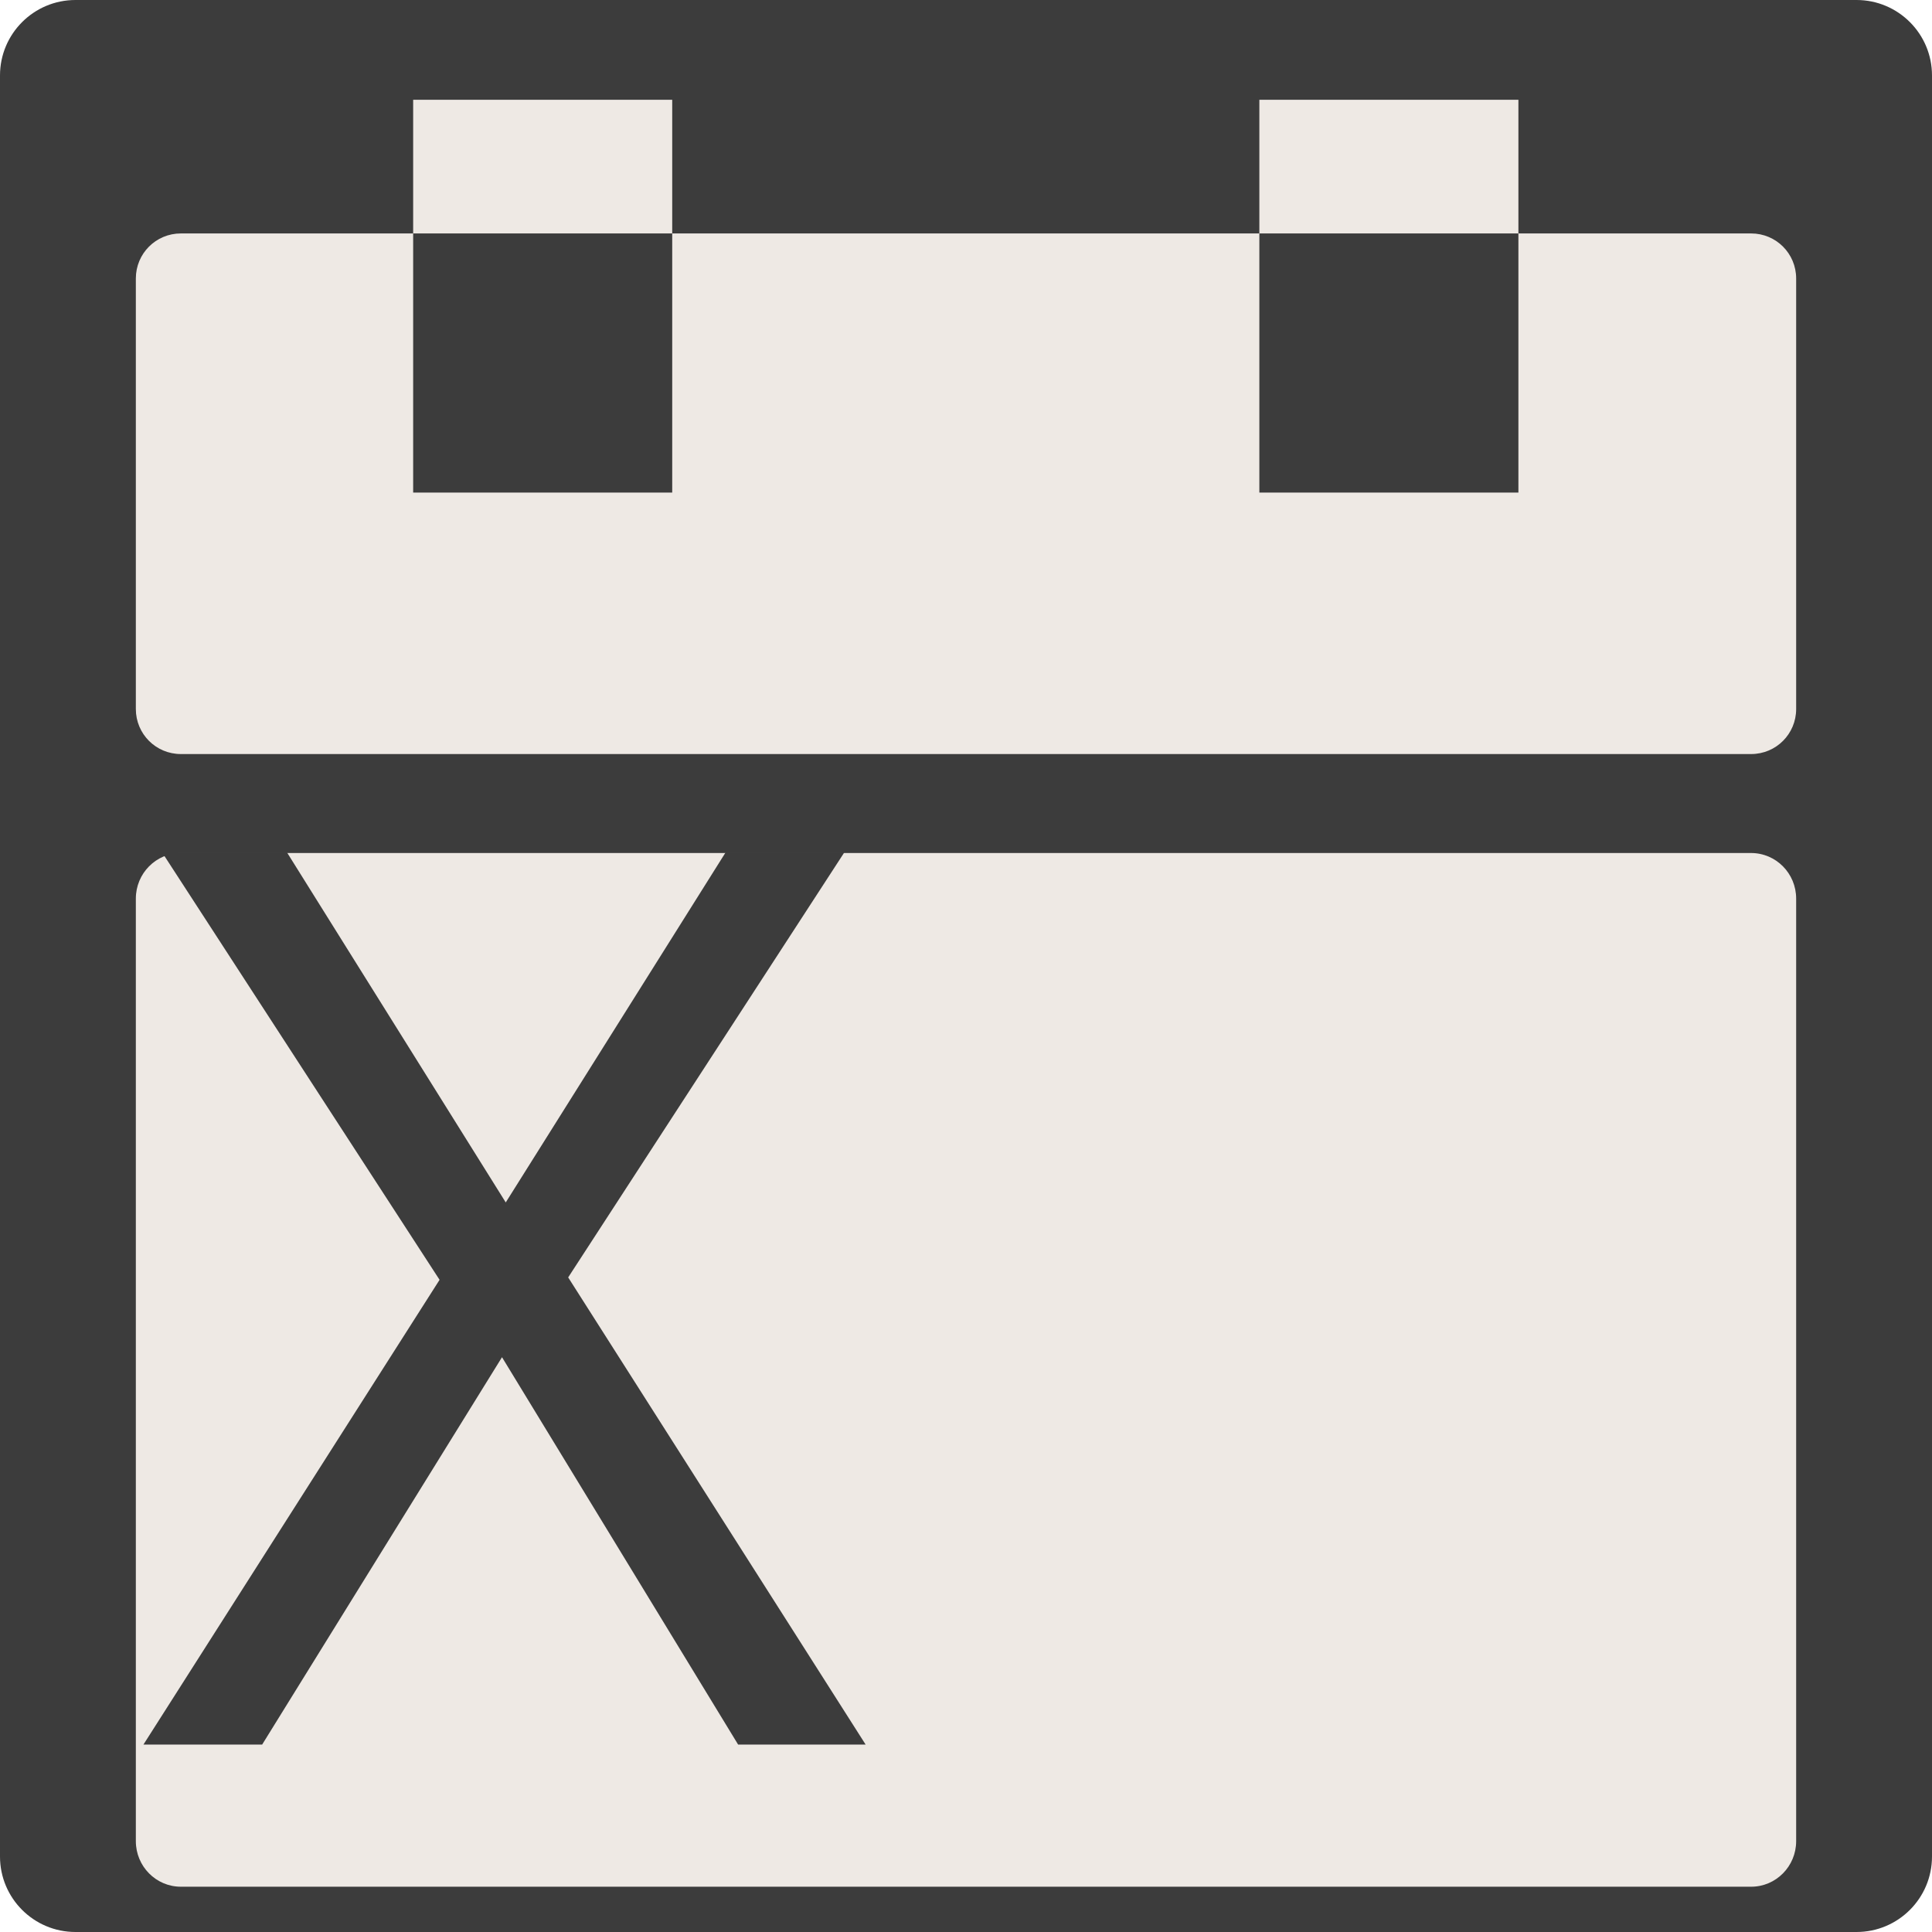
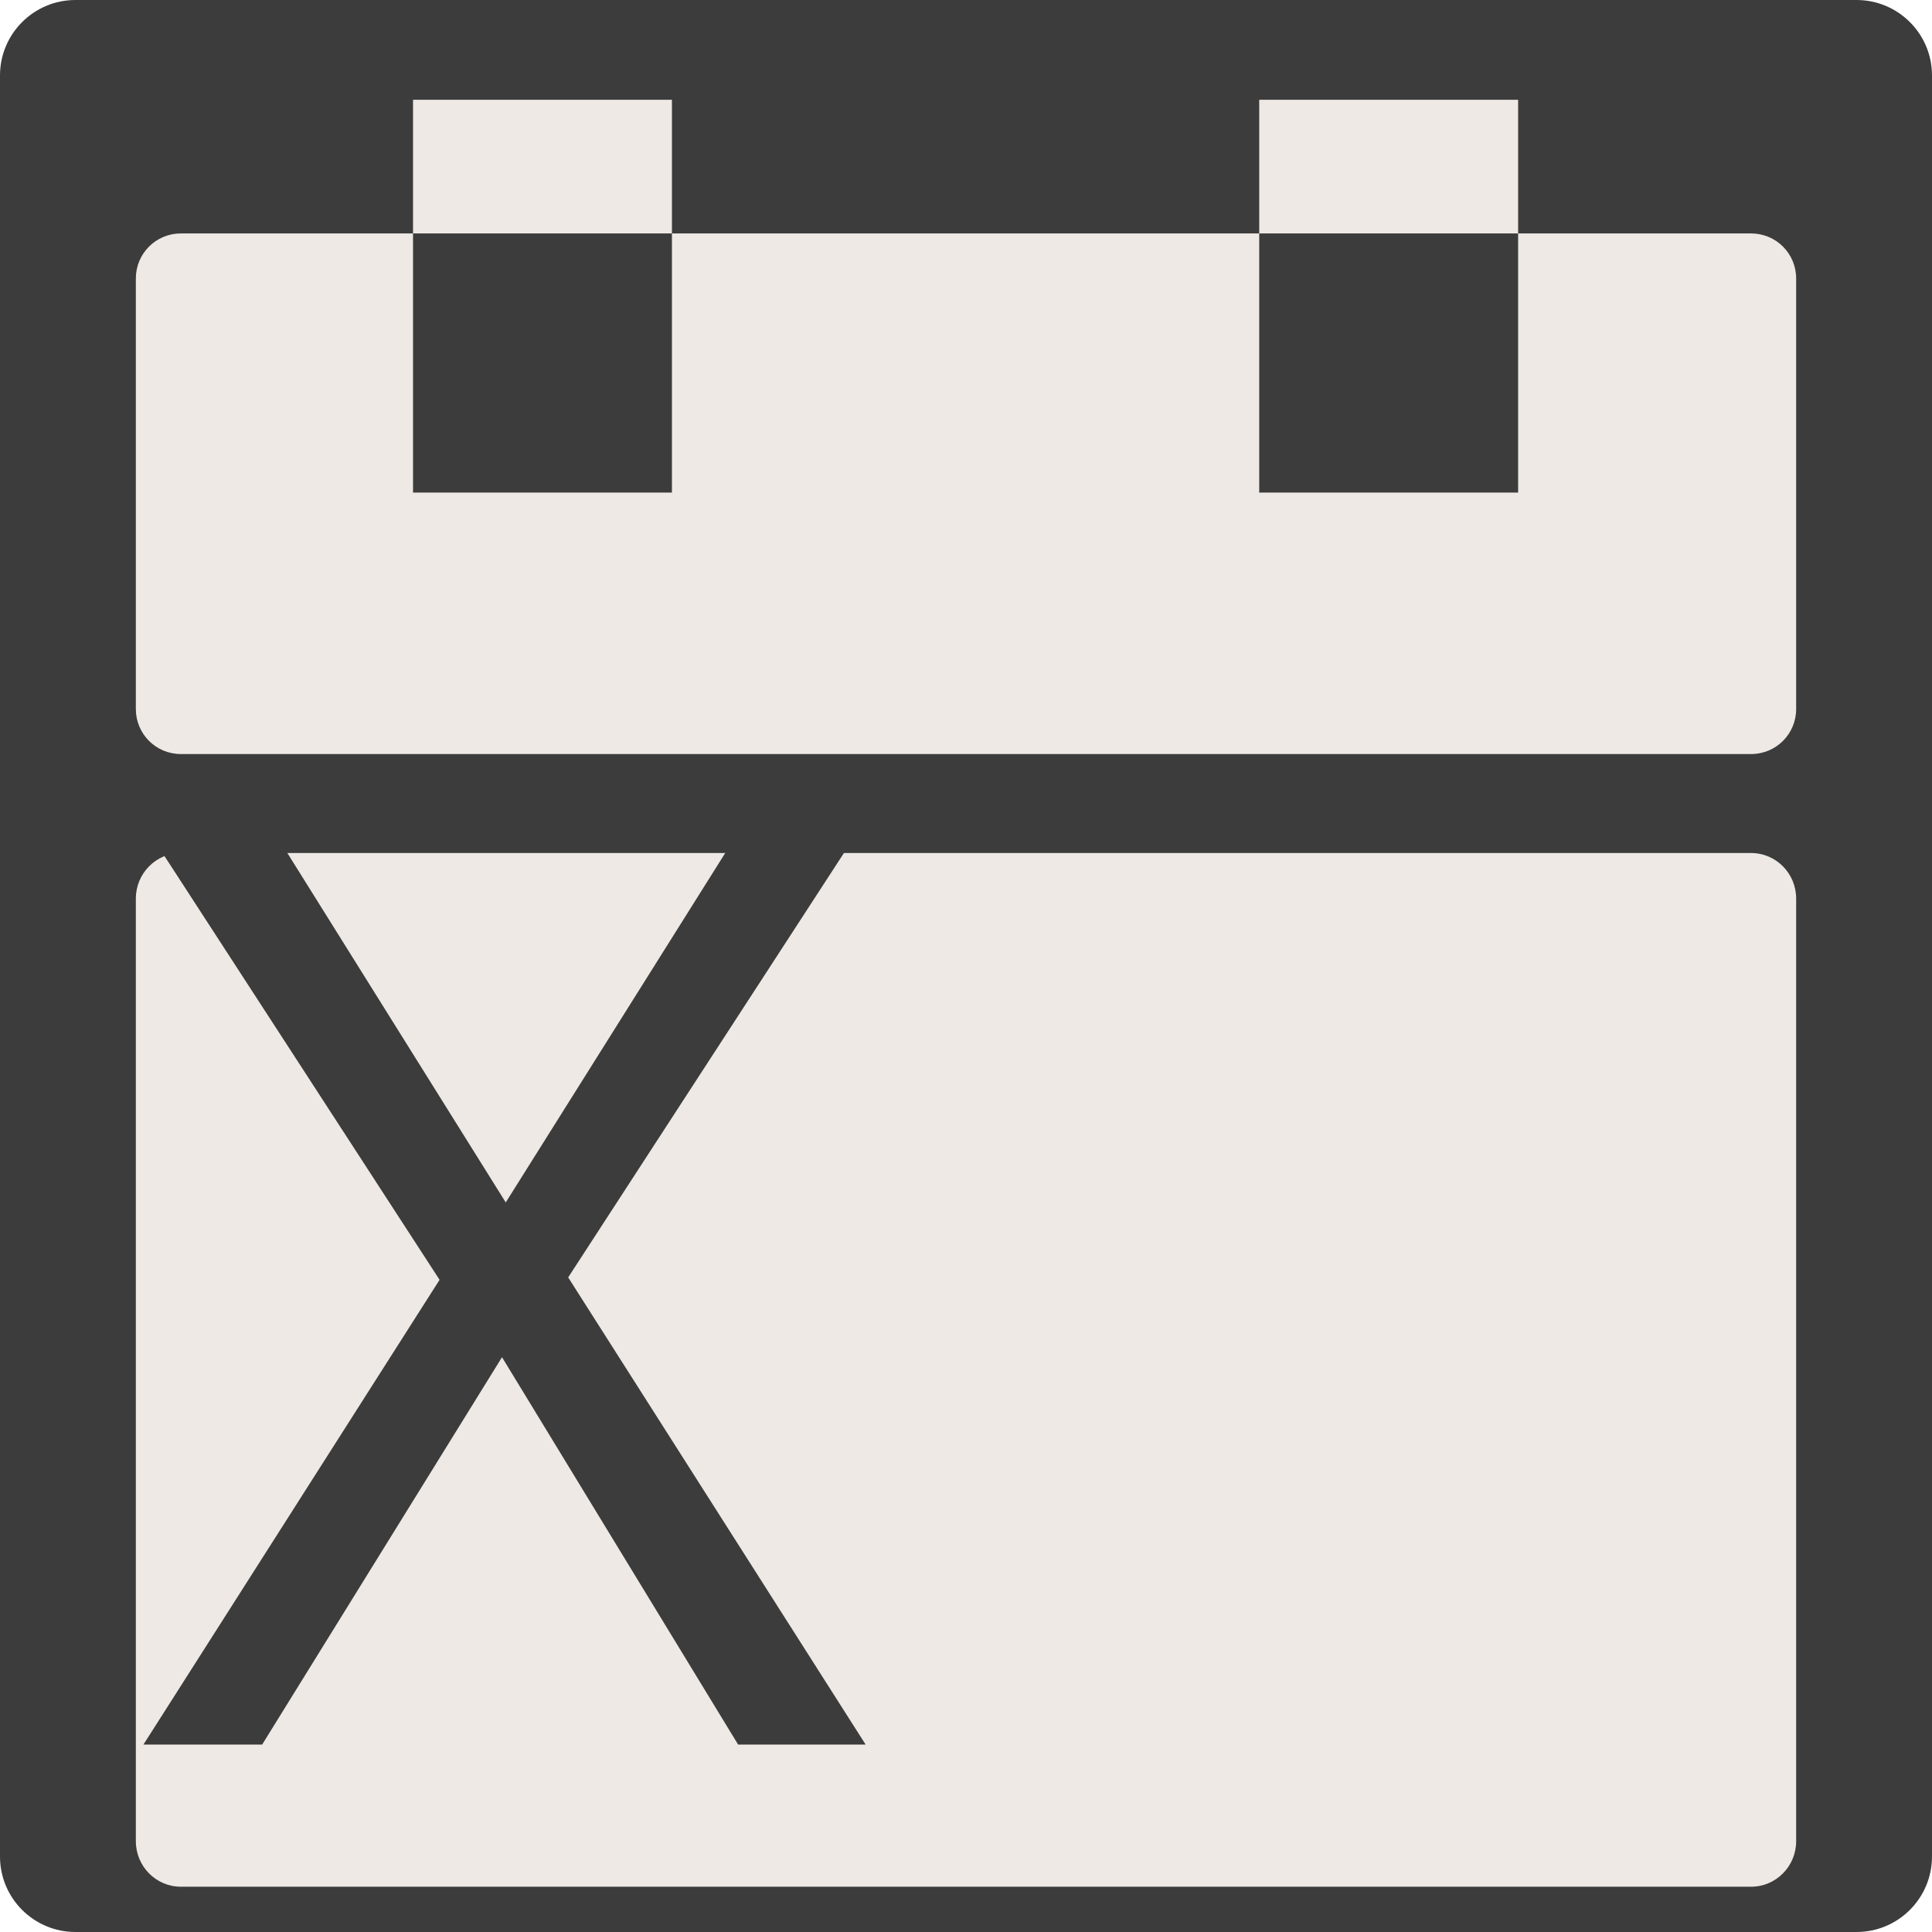
- <svg xmlns="http://www.w3.org/2000/svg" id="svg2" version="1.1" width="128" height="128">
-   <defs id="defs6" />
-   <rect style="fill:#3c3c3c;fill-opacity:1;fill-rule:nonzero;stroke:none" id="rect3057" width="128" height="128" x="0" y="0" rx="5" ry="5" />
-   <g id="g2993" transform="matrix(0.9322034,0,0,0.9322034,4.338983,6.610169)">
-     <rect ry="3.238" rx="3.2" y="53.534" x="5" height="73.466" width="118" id="rect2984" style="fill:#eee9e4;fill-opacity:1;fill-rule:nonzero;stroke:none" />
-     <path id="rect2997" d="m 24.709,-2.1468707e-6 18.411,0 L 43.12,9.5 24.709,9.5 z" style="fill:#eee9e4;fill-opacity:1;fill-rule:nonzero;stroke:none" />
-     <rect style="fill:#eee9e4;fill-opacity:1;fill-rule:nonzero;stroke:none" id="rect2999" width="18.411" height="9.572" x="84.849" y="-2.1468707e-06" />
-     <text id="text3010" y="116.9" x="64.233" style="font-size:88.804px;font-style:normal;font-variant:normal;font-weight:normal;font-stretch:normal;text-align:center;line-height:125%;letter-spacing:0px;word-spacing:0px;writing-mode:lr-tb;text-anchor:middle;fill:#3c3c3c;fill-opacity:1;stroke:none;font-family:Terafik;-inkscape-font-specification:Terafik" xml:space="preserve">
-       <tspan style="font-size:88.804px;font-style:normal;font-variant:normal;font-weight:normal;font-stretch:normal;text-align:center;line-height:125%;writing-mode:lr-tb;text-anchor:middle;fill:#3c3c3c;fill-opacity:1;font-family:Terafik;-inkscape-font-specification:Terafik" y="116.9" x="64.233" id="tspan3012">TX</tspan>
+ <svg xmlns="http://www.w3.org/2000/svg" width="128" height="128">
+   <rect width="128" height="128" rx="5" fill="#3c3c3c" />
+   <g transform="matrix(.932203 0 0 .932203 4.338983 6.61017)">
+     <g fill="#eee9e4">
+       <rect ry="3.238" rx="3.2" y="53.534" x="5" height="73.466" width="118" />
+       <path d="M24.7 0h18.4v9.5H24.7zm60.14 0h18.4v9.572h-18.4z" />
+     </g>
+     <text y="116.9" x="64.233" xml:space="preserve" font-size="88.804" letter-spacing="0" word-spacing="0" writing-mode="lr-tb" text-anchor="middle" fill="#3c3c3c" font-family="Terafik">
+       <tspan y="116.9" x="64.233" font-weight="normal" writing-mode="lr-tb">TX</tspan>
    </text>
-     <path id="rect3047" d="m 8.2,9.5 111.6,0 c 1.773,0 3.2,1.427 3.2,3.2 l 0,30.6 c 0,1.773 -1.427,3.2 -3.2,3.2 L 8.2,46.5 C 6.427,46.5 5,45.073 5,43.3 L 5,12.7 C 5,10.927 6.427,9.5 8.2,9.5 z" style="fill:#eee9e4;fill-opacity:1;fill-rule:nonzero;stroke:none" />
-     <path id="rect3049" d="m 24.709,9.5 18.411,0 0,18.417 -18.411,0 z" style="fill:#3c3c3c;fill-opacity:1;fill-rule:nonzero;stroke:none" />
-     <path style="fill:#3c3c3c;fill-opacity:1;fill-rule:nonzero;stroke:none" d="m 84.849,9.5 18.411,0 0,18.417 -18.411,0 z" id="path3055" />
+     <path d="M8.2 9.5h111.6c1.773 0 3.2 1.427 3.2 3.2v30.6c0 1.773-1.427 3.2-3.2 3.2H8.2c-1.773 0-3.2-1.427-3.2-3.2V12.7c0-1.773 1.427-3.2 3.2-3.2z" fill="#eee9e4" />
+     <path d="M24.7 9.5h18.4v18.417H24.7zm60.14 0h18.4v18.417h-18.4z" fill="#3c3c3c" />
  </g>
</svg>
